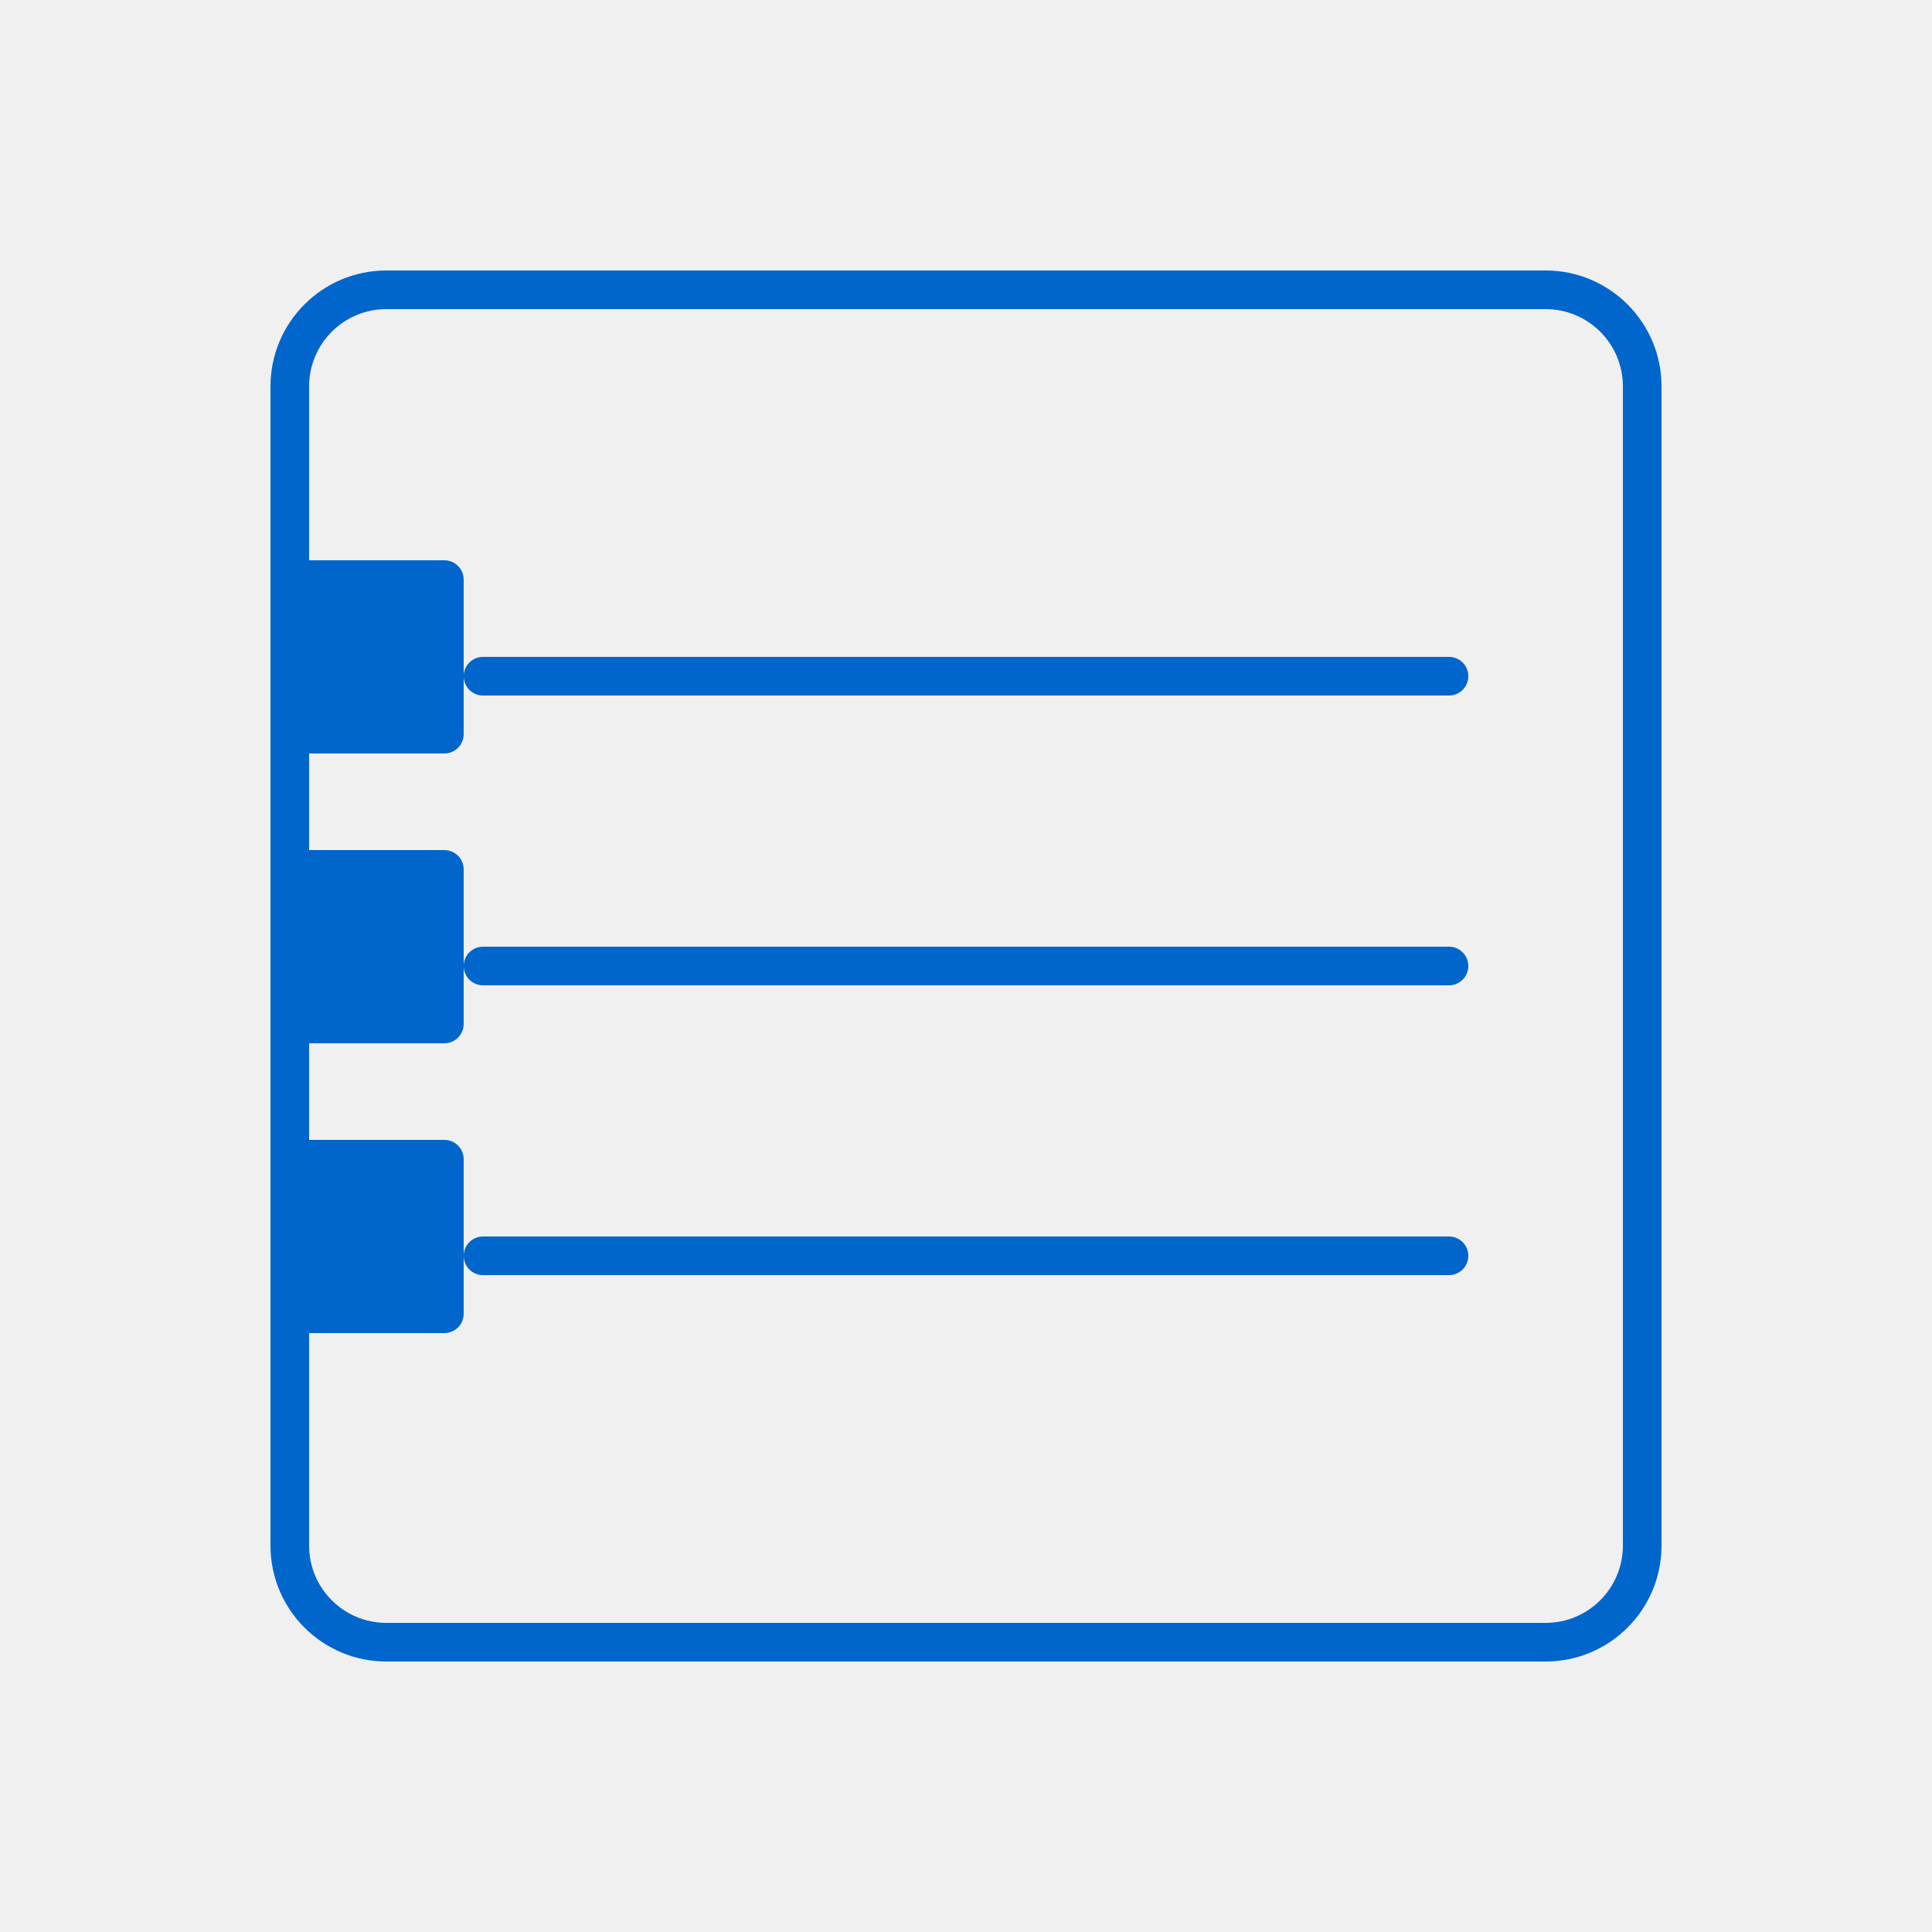
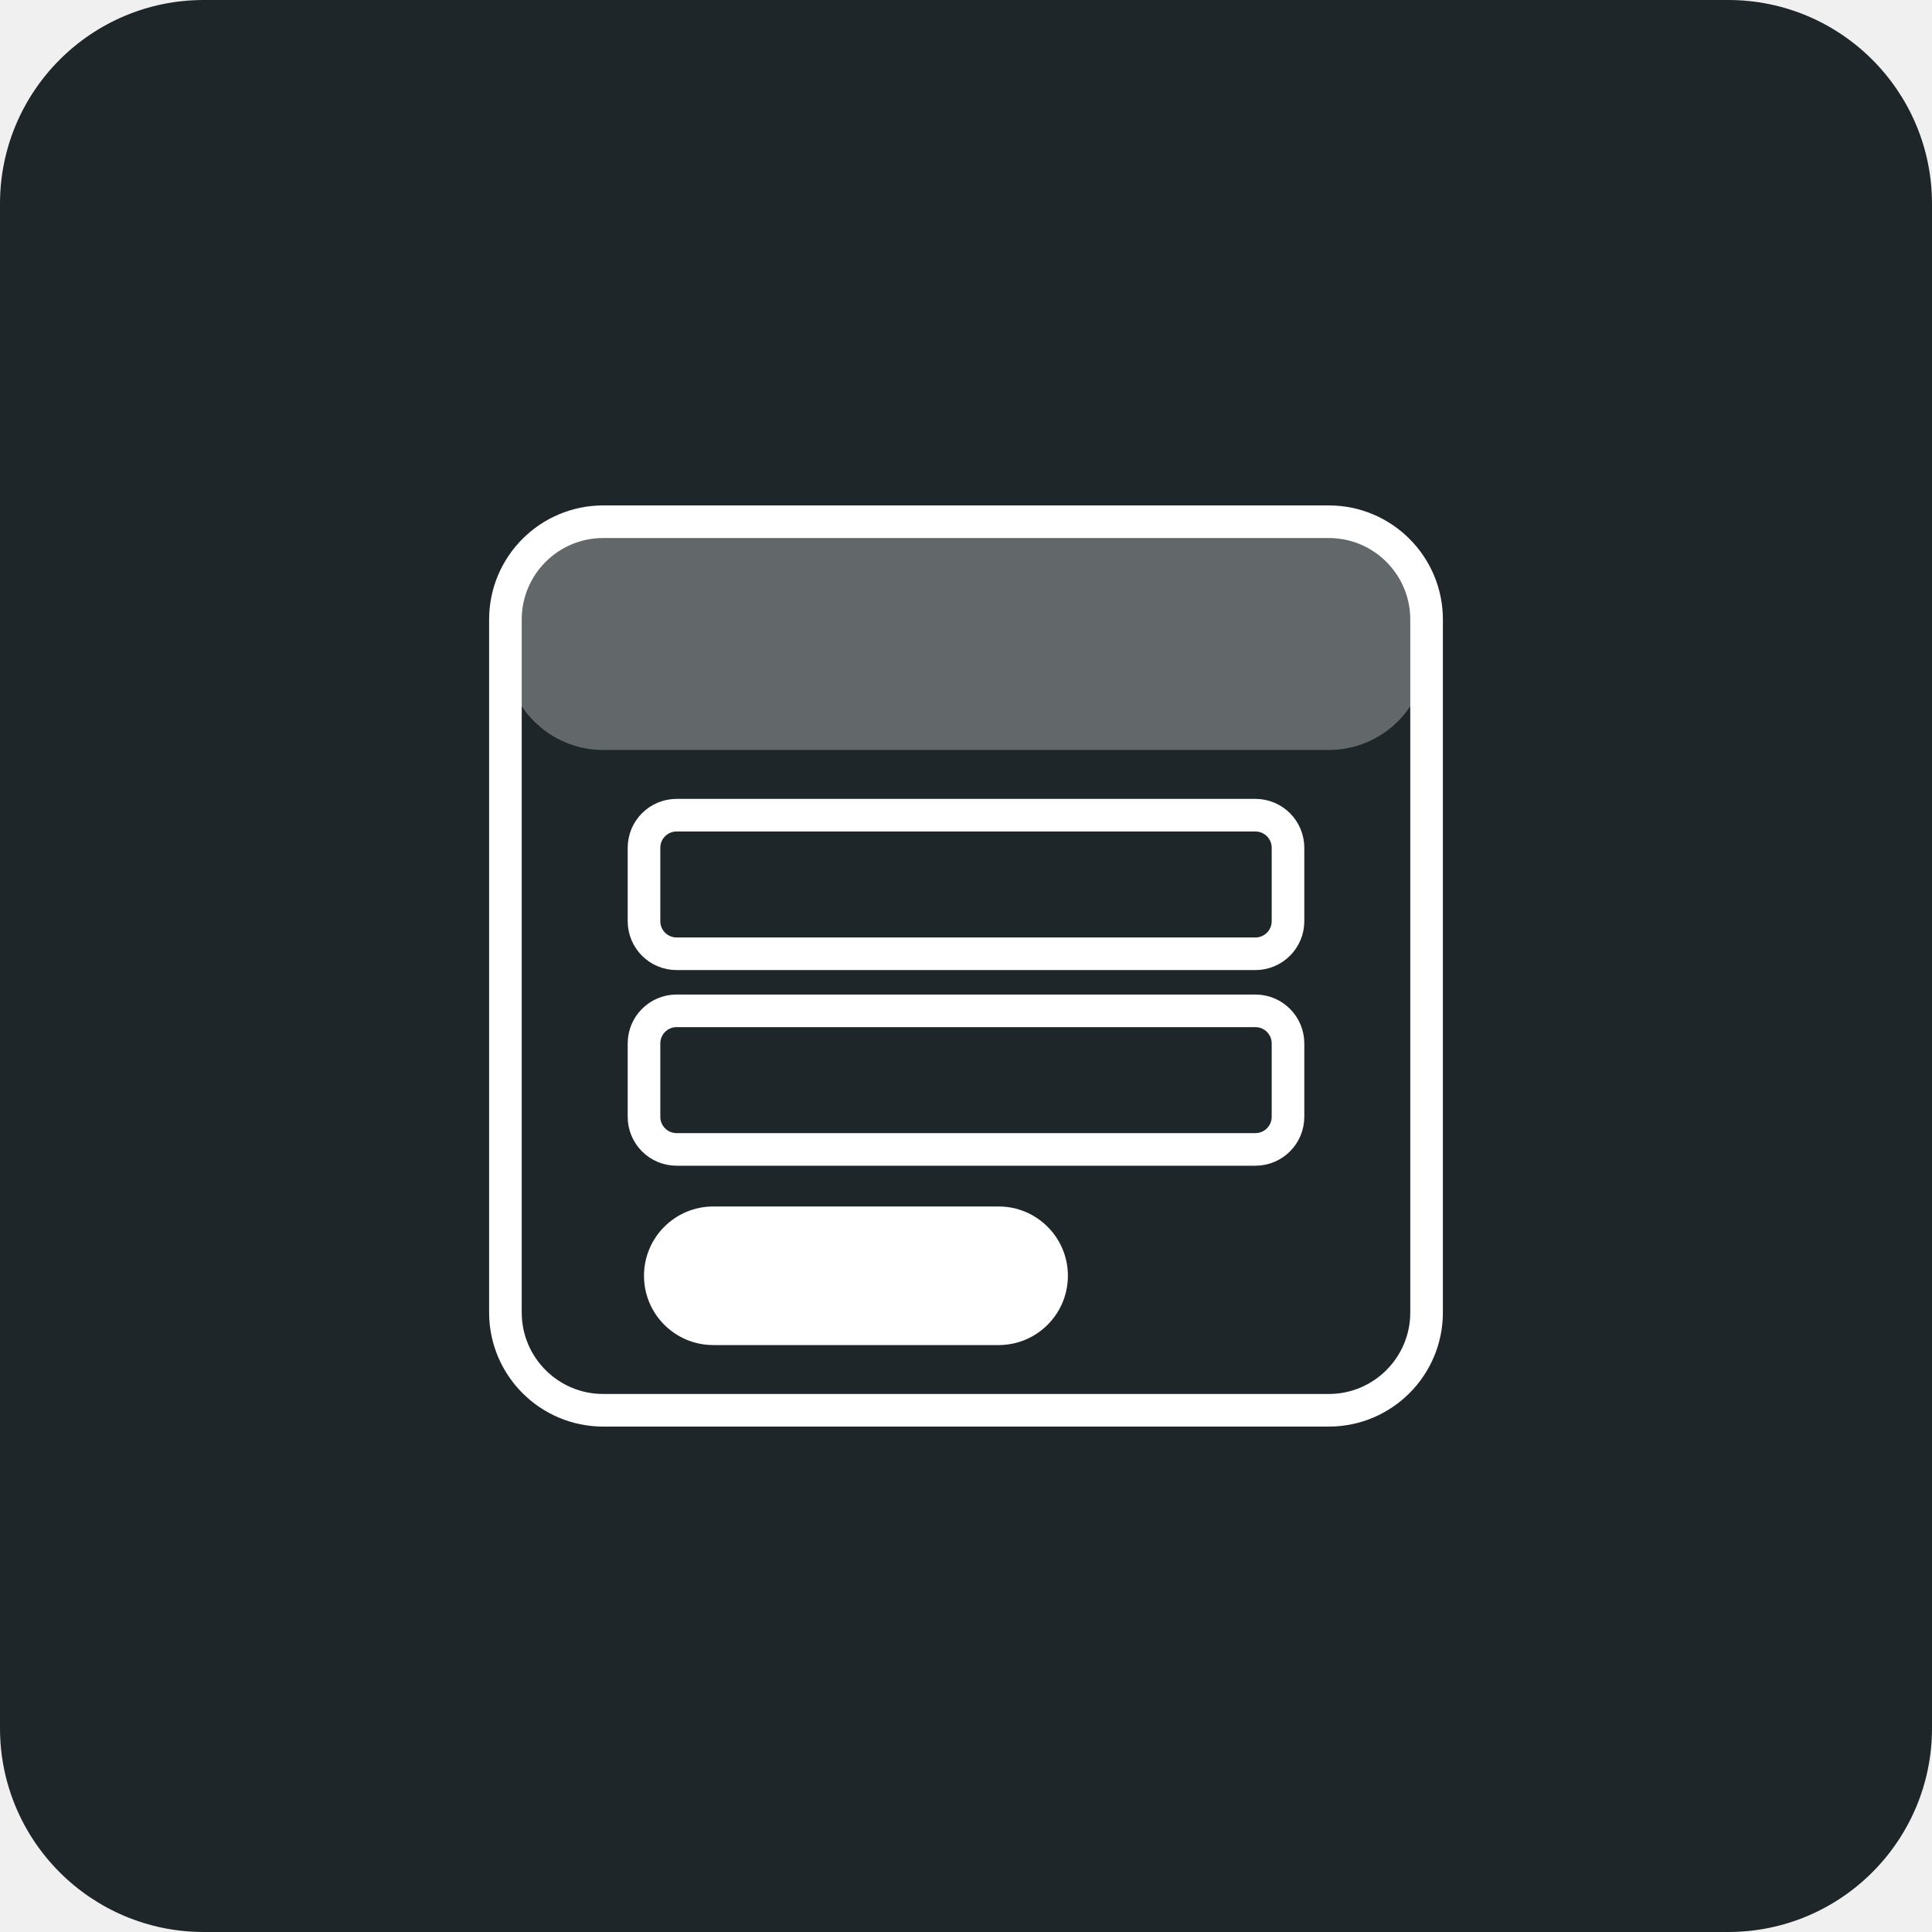
- <svg xmlns="http://www.w3.org/2000/svg" viewBox="0 0 100 100" fill="none" stroke="#0066cc" stroke-width="2" stroke-linecap="round" stroke-linejoin="round">
-   <rect x="15" y="15" width="70" height="70" rx="5" />
-   <path d="M 25 35 L 75 35" />
-   <path d="M 25 50 L 75 50" />
-   <path d="M 25 65 L 75 65" />
-   <rect x="15" y="30" width="8" height="8" fill="#0066cc" />
-   <rect x="15" y="45" width="8" height="8" fill="#0066cc" />
-   <rect x="15" y="60" width="8" height="8" fill="#0066cc" />
+ <svg xmlns="http://www.w3.org/2000/svg" width="237" height="237" viewBox="0 0 237 237" fill="none">
+   <rect width="237" height="237" rx="25" fill="#1F262A" />
+   <rect x="62" y="64" width="113" height="109" rx="12" stroke="white" stroke-width="4" />
+   <path opacity="0.3" d="M163 64H74C67.373 64 62 69.373 62 76V80C62 86.627 67.373 92 74 92H163C169.627 92 175 86.627 175 80V76C175 69.373 169.627 64 163 64Z" fill="white" />
+   <rect x="79" y="100" width="79" height="17" rx="4" stroke="white" stroke-width="4" />
+   <rect x="79" y="124" width="79" height="17" rx="4" stroke="white" stroke-width="4" />
+   <rect x="79" y="148" width="52" height="17" rx="8.5" fill="white" />
</svg>
